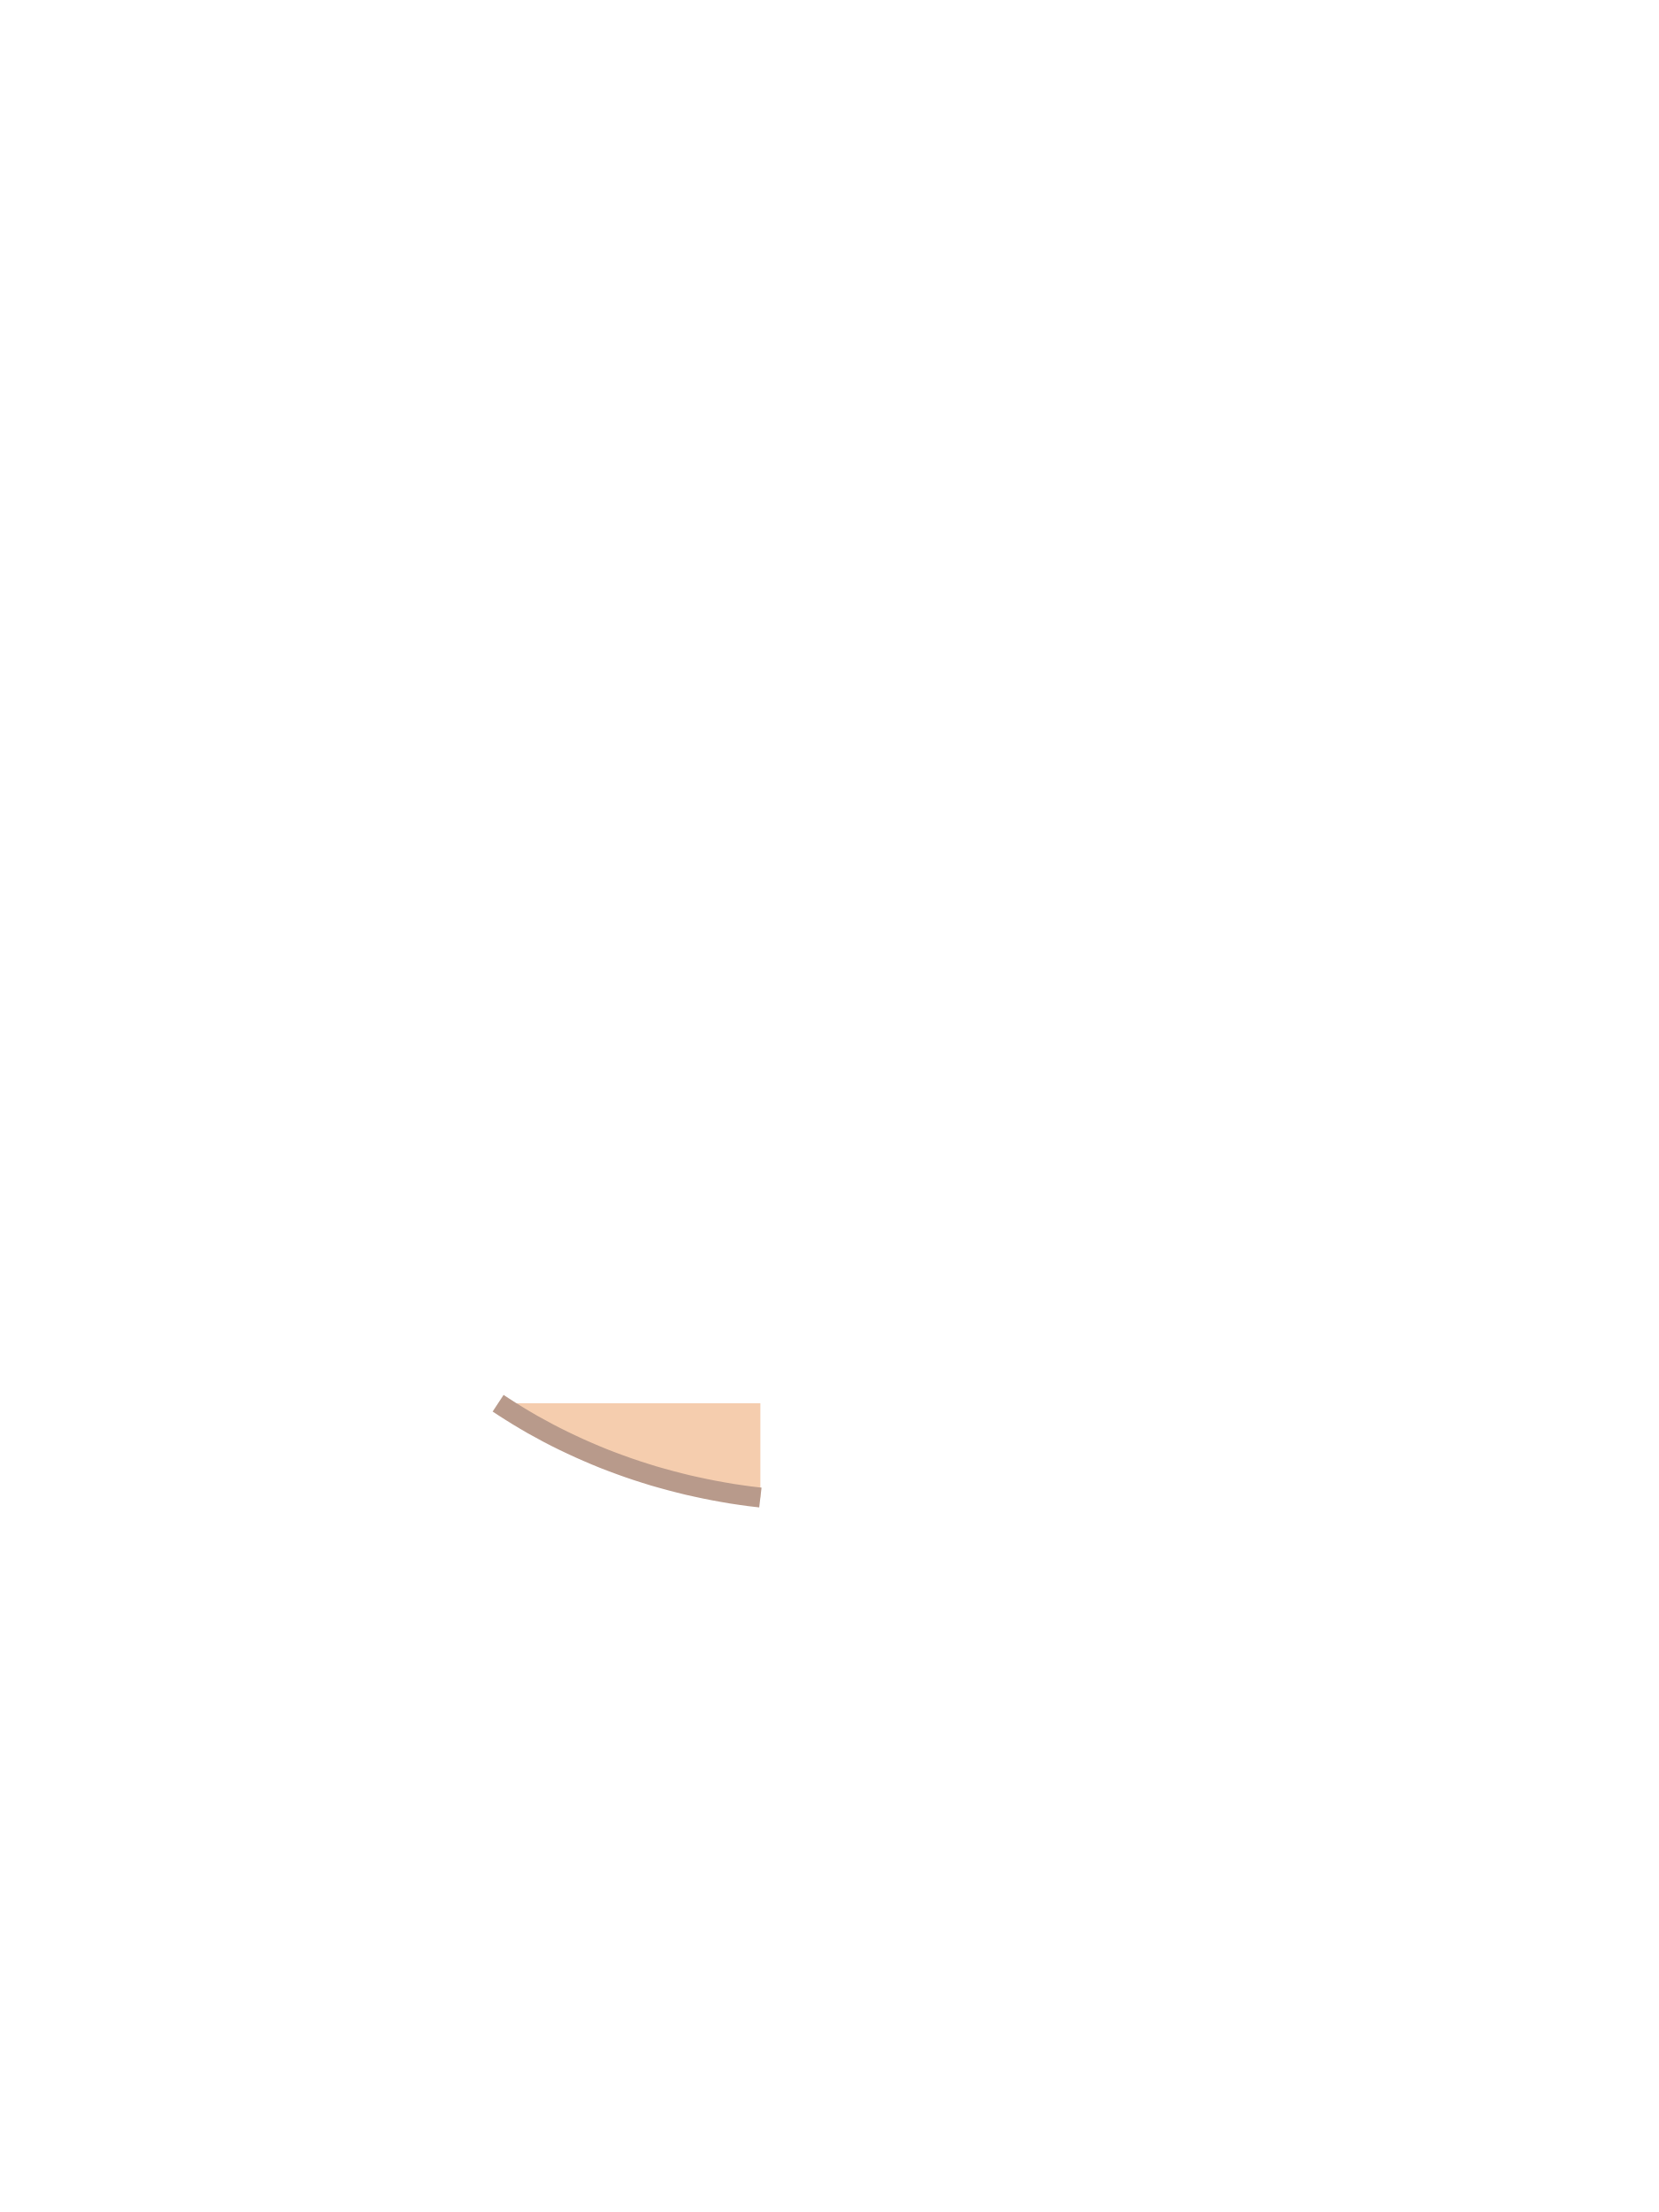
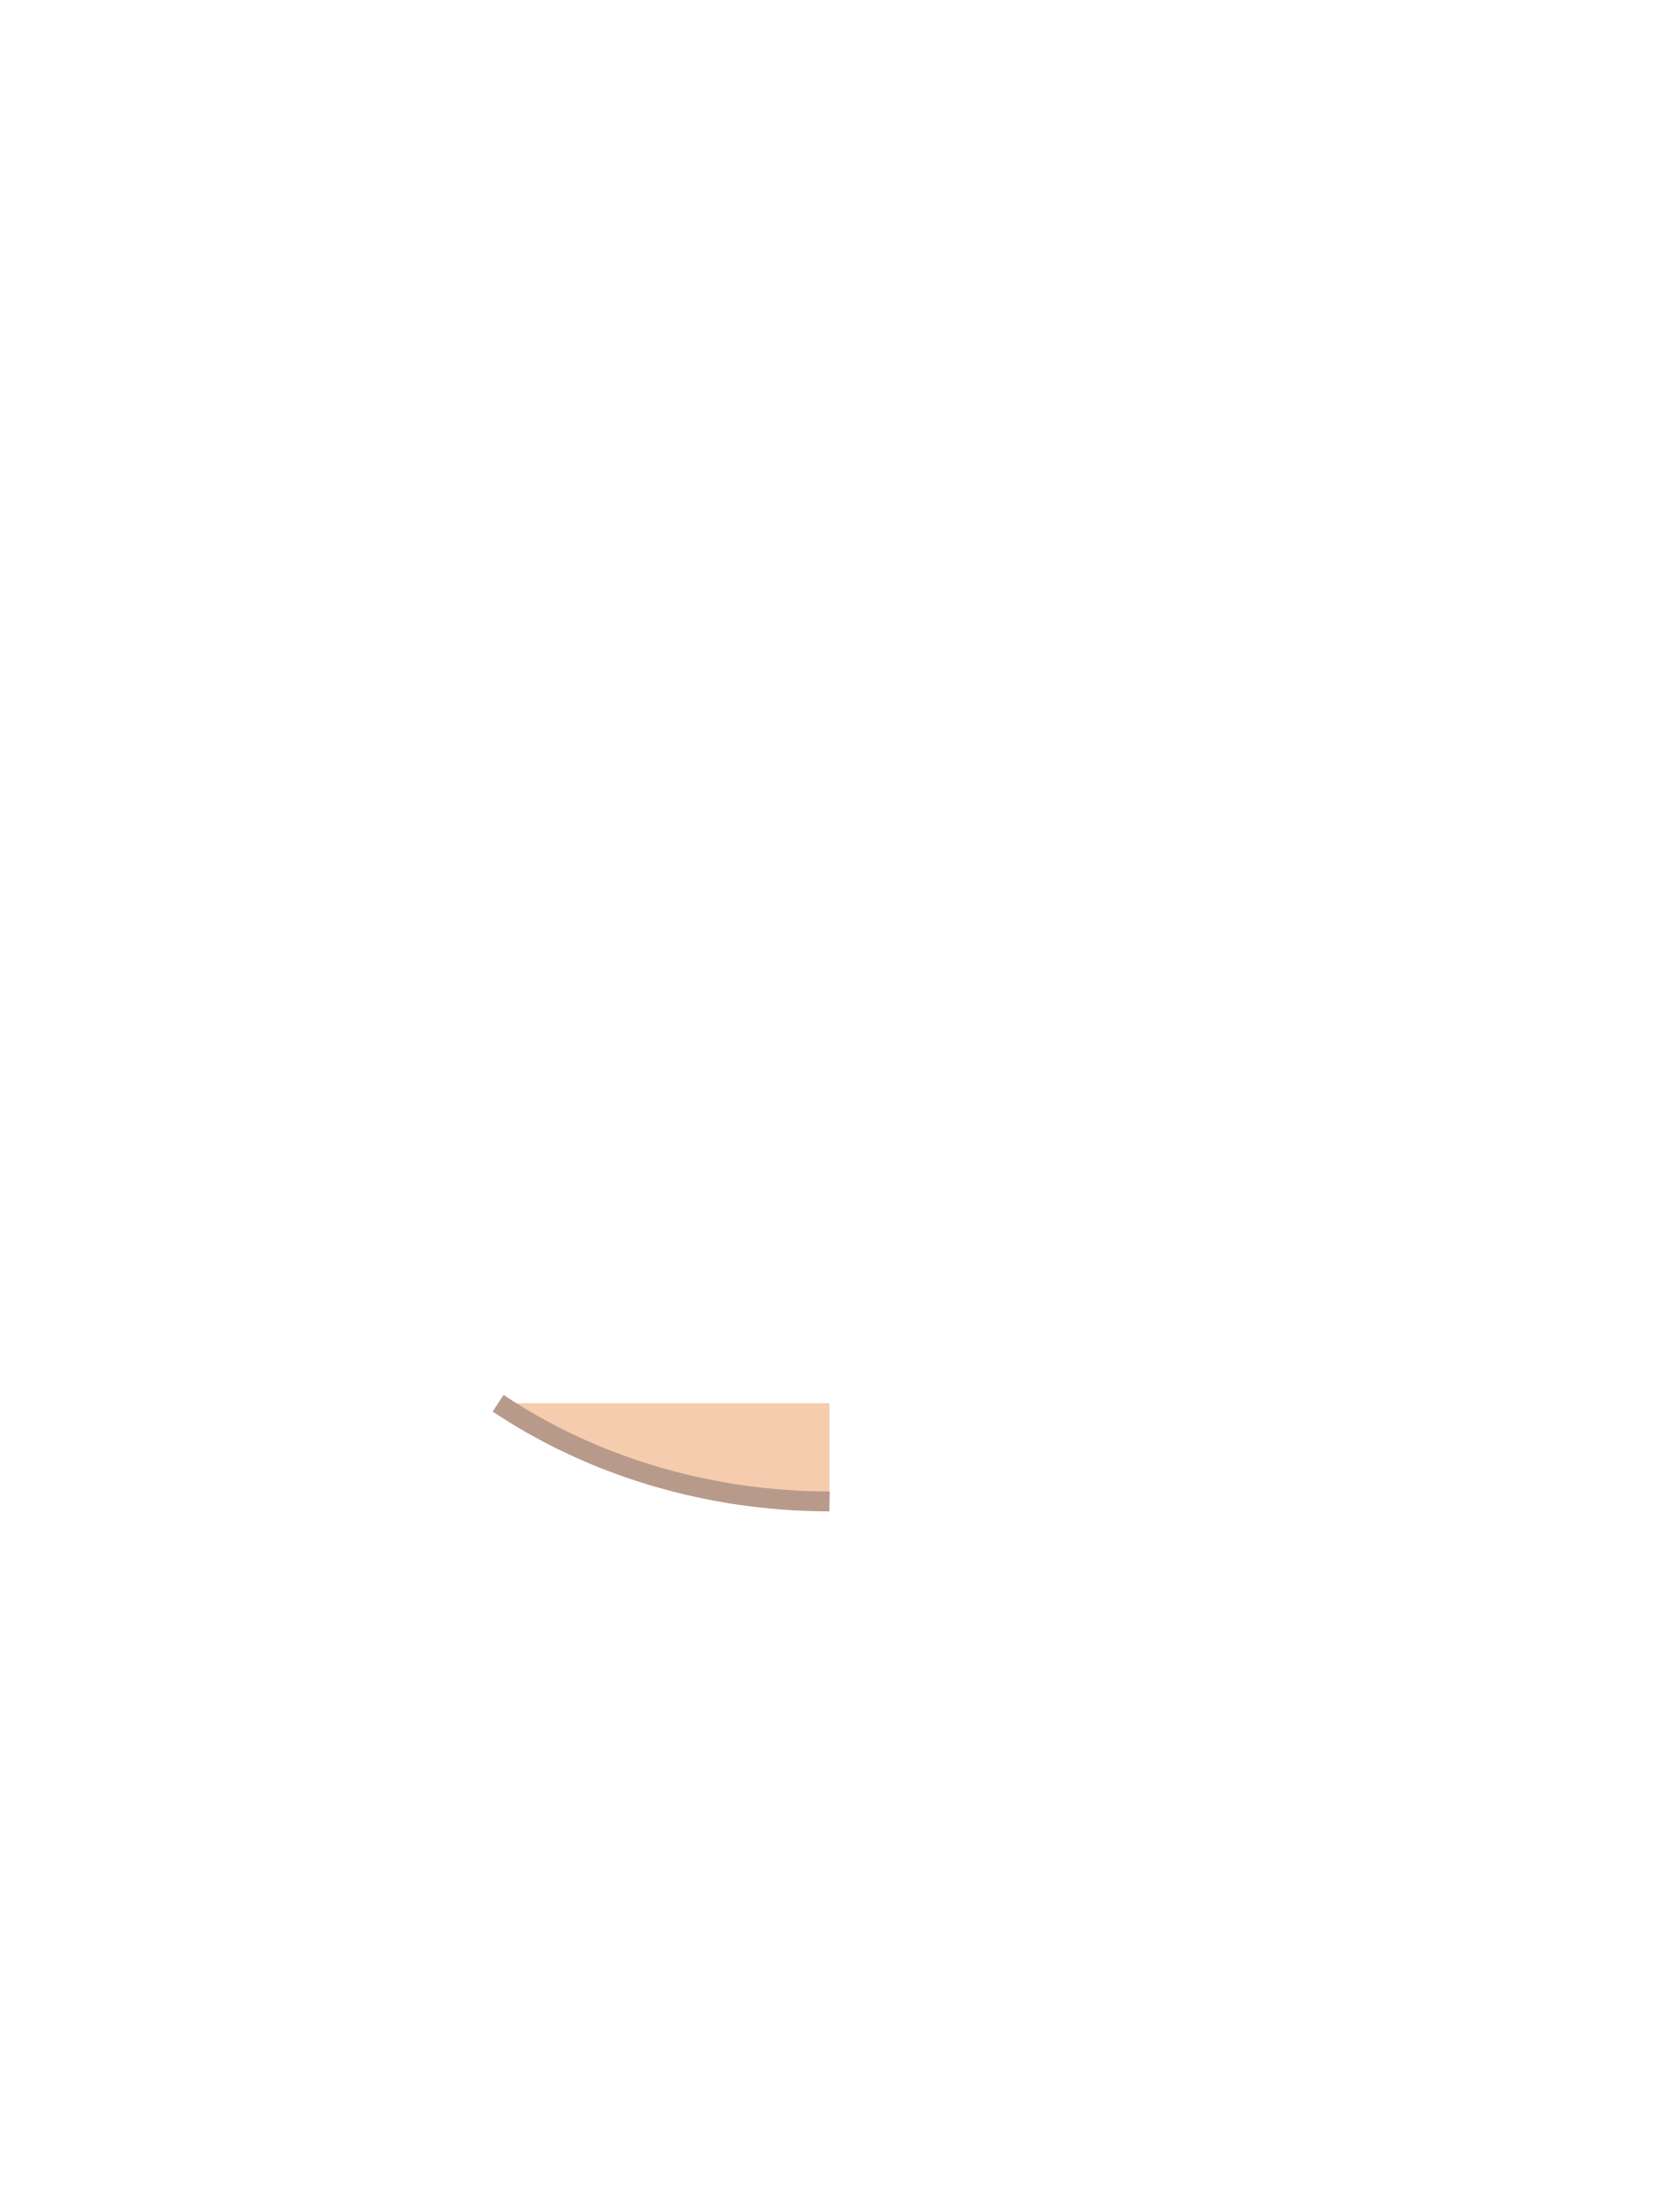
<svg xmlns="http://www.w3.org/2000/svg" viewBox="0 0 240 320">
-   <path d="M 72.82 203.50 L 72.06 203.00 L 110.00 203.00 L 110.00 216.64 L 109.66 216.60 L 108.38 216.45 L 107.10 216.27 L 105.82 216.08 L 104.55 215.86 L 103.28 215.63 L 102.02 215.38 L 100.76 215.11 L 99.50 214.83 L 98.25 214.52 L 97.01 214.20 L 95.77 213.86 L 94.54 213.51 L 93.32 213.13 L 92.10 212.74 L 90.89 212.33 L 89.69 211.90 L 88.50 211.46 L 87.31 211.00 L 86.14 210.52 L 84.97 210.02 L 83.81 209.51 L 82.67 208.98 L 81.53 208.44 L 80.40 207.88 L 79.28 207.30 L 78.18 206.70 L 77.08 206.10 L 76.00 205.47 L 74.93 204.83 L 73.87 204.17 Z" fill="#F5CDAE" />
-   <path d="M 110.00 216.64 L 109.66 216.60 L 108.38 216.45 L 107.10 216.27 L 105.82 216.08 L 104.55 215.86 L 103.28 215.63 L 102.02 215.38 L 100.76 215.11 L 99.50 214.83 L 98.25 214.52 L 97.01 214.20 L 95.77 213.86 L 94.54 213.51 L 93.32 213.13 L 92.10 212.74 L 90.89 212.33 L 89.69 211.90 L 88.50 211.46 L 87.31 211.00 L 86.14 210.52 L 84.97 210.02 L 83.81 209.51 L 82.67 208.98 L 81.53 208.44 L 80.40 207.88 L 79.28 207.30 L 78.18 206.70 L 77.08 206.10 L 76.00 205.47 L 74.93 204.83 L 73.87 204.17 L 72.82 203.50 L 72.06 203.00" fill="none" stroke="#B89A8B" stroke-width="2.88" />
+   <path d="M 72.82 203.50 L 72.06 203.00 L 120.00 203.00 L 120.00 217.20 L 118.70 217.19 L 117.41 217.16 L 116.11 217.12 L 114.82 217.05 L 113.53 216.97 L 112.24 216.86 L 110.95 216.74 L 109.66 216.60 L 108.38 216.45 L 107.10 216.27 L 105.82 216.08 L 104.55 215.86 L 103.28 215.63 L 102.02 215.38 L 100.76 215.11 L 99.50 214.83 L 98.25 214.52 L 97.01 214.20 L 95.77 213.86 L 94.54 213.51 L 93.32 213.13 L 92.10 212.74 L 90.89 212.33 L 89.69 211.90 L 88.50 211.46 L 87.31 211.00 L 86.14 210.52 L 84.97 210.02 L 83.81 209.51 L 82.67 208.98 L 81.53 208.44 L 80.40 207.88 L 79.28 207.30 L 78.18 206.70 L 77.08 206.10 L 76.00 205.47 L 74.93 204.83 L 73.87 204.17 Z" fill="#F5CDAE" />
+   <path d="M 120.00 217.20 L 118.70 217.19 L 117.41 217.16 L 116.11 217.12 L 114.82 217.05 L 113.53 216.97 L 112.24 216.86 L 110.95 216.74 L 109.66 216.60 L 108.38 216.45 L 107.10 216.27 L 105.82 216.08 L 104.55 215.86 L 103.28 215.63 L 102.02 215.38 L 100.76 215.11 L 99.50 214.83 L 98.25 214.52 L 97.01 214.20 L 95.77 213.86 L 94.54 213.51 L 93.32 213.13 L 92.10 212.74 L 90.89 212.33 L 89.69 211.90 L 88.50 211.46 L 87.31 211.00 L 86.14 210.52 L 84.97 210.02 L 83.81 209.51 L 82.67 208.98 L 81.53 208.44 L 80.40 207.88 L 79.28 207.30 L 78.18 206.70 L 77.08 206.10 L 76.00 205.47 L 74.93 204.83 L 73.87 204.17 L 72.82 203.50 L 72.06 203.00" fill="none" stroke="#B89A8B" stroke-width="2.88" />
</svg>
